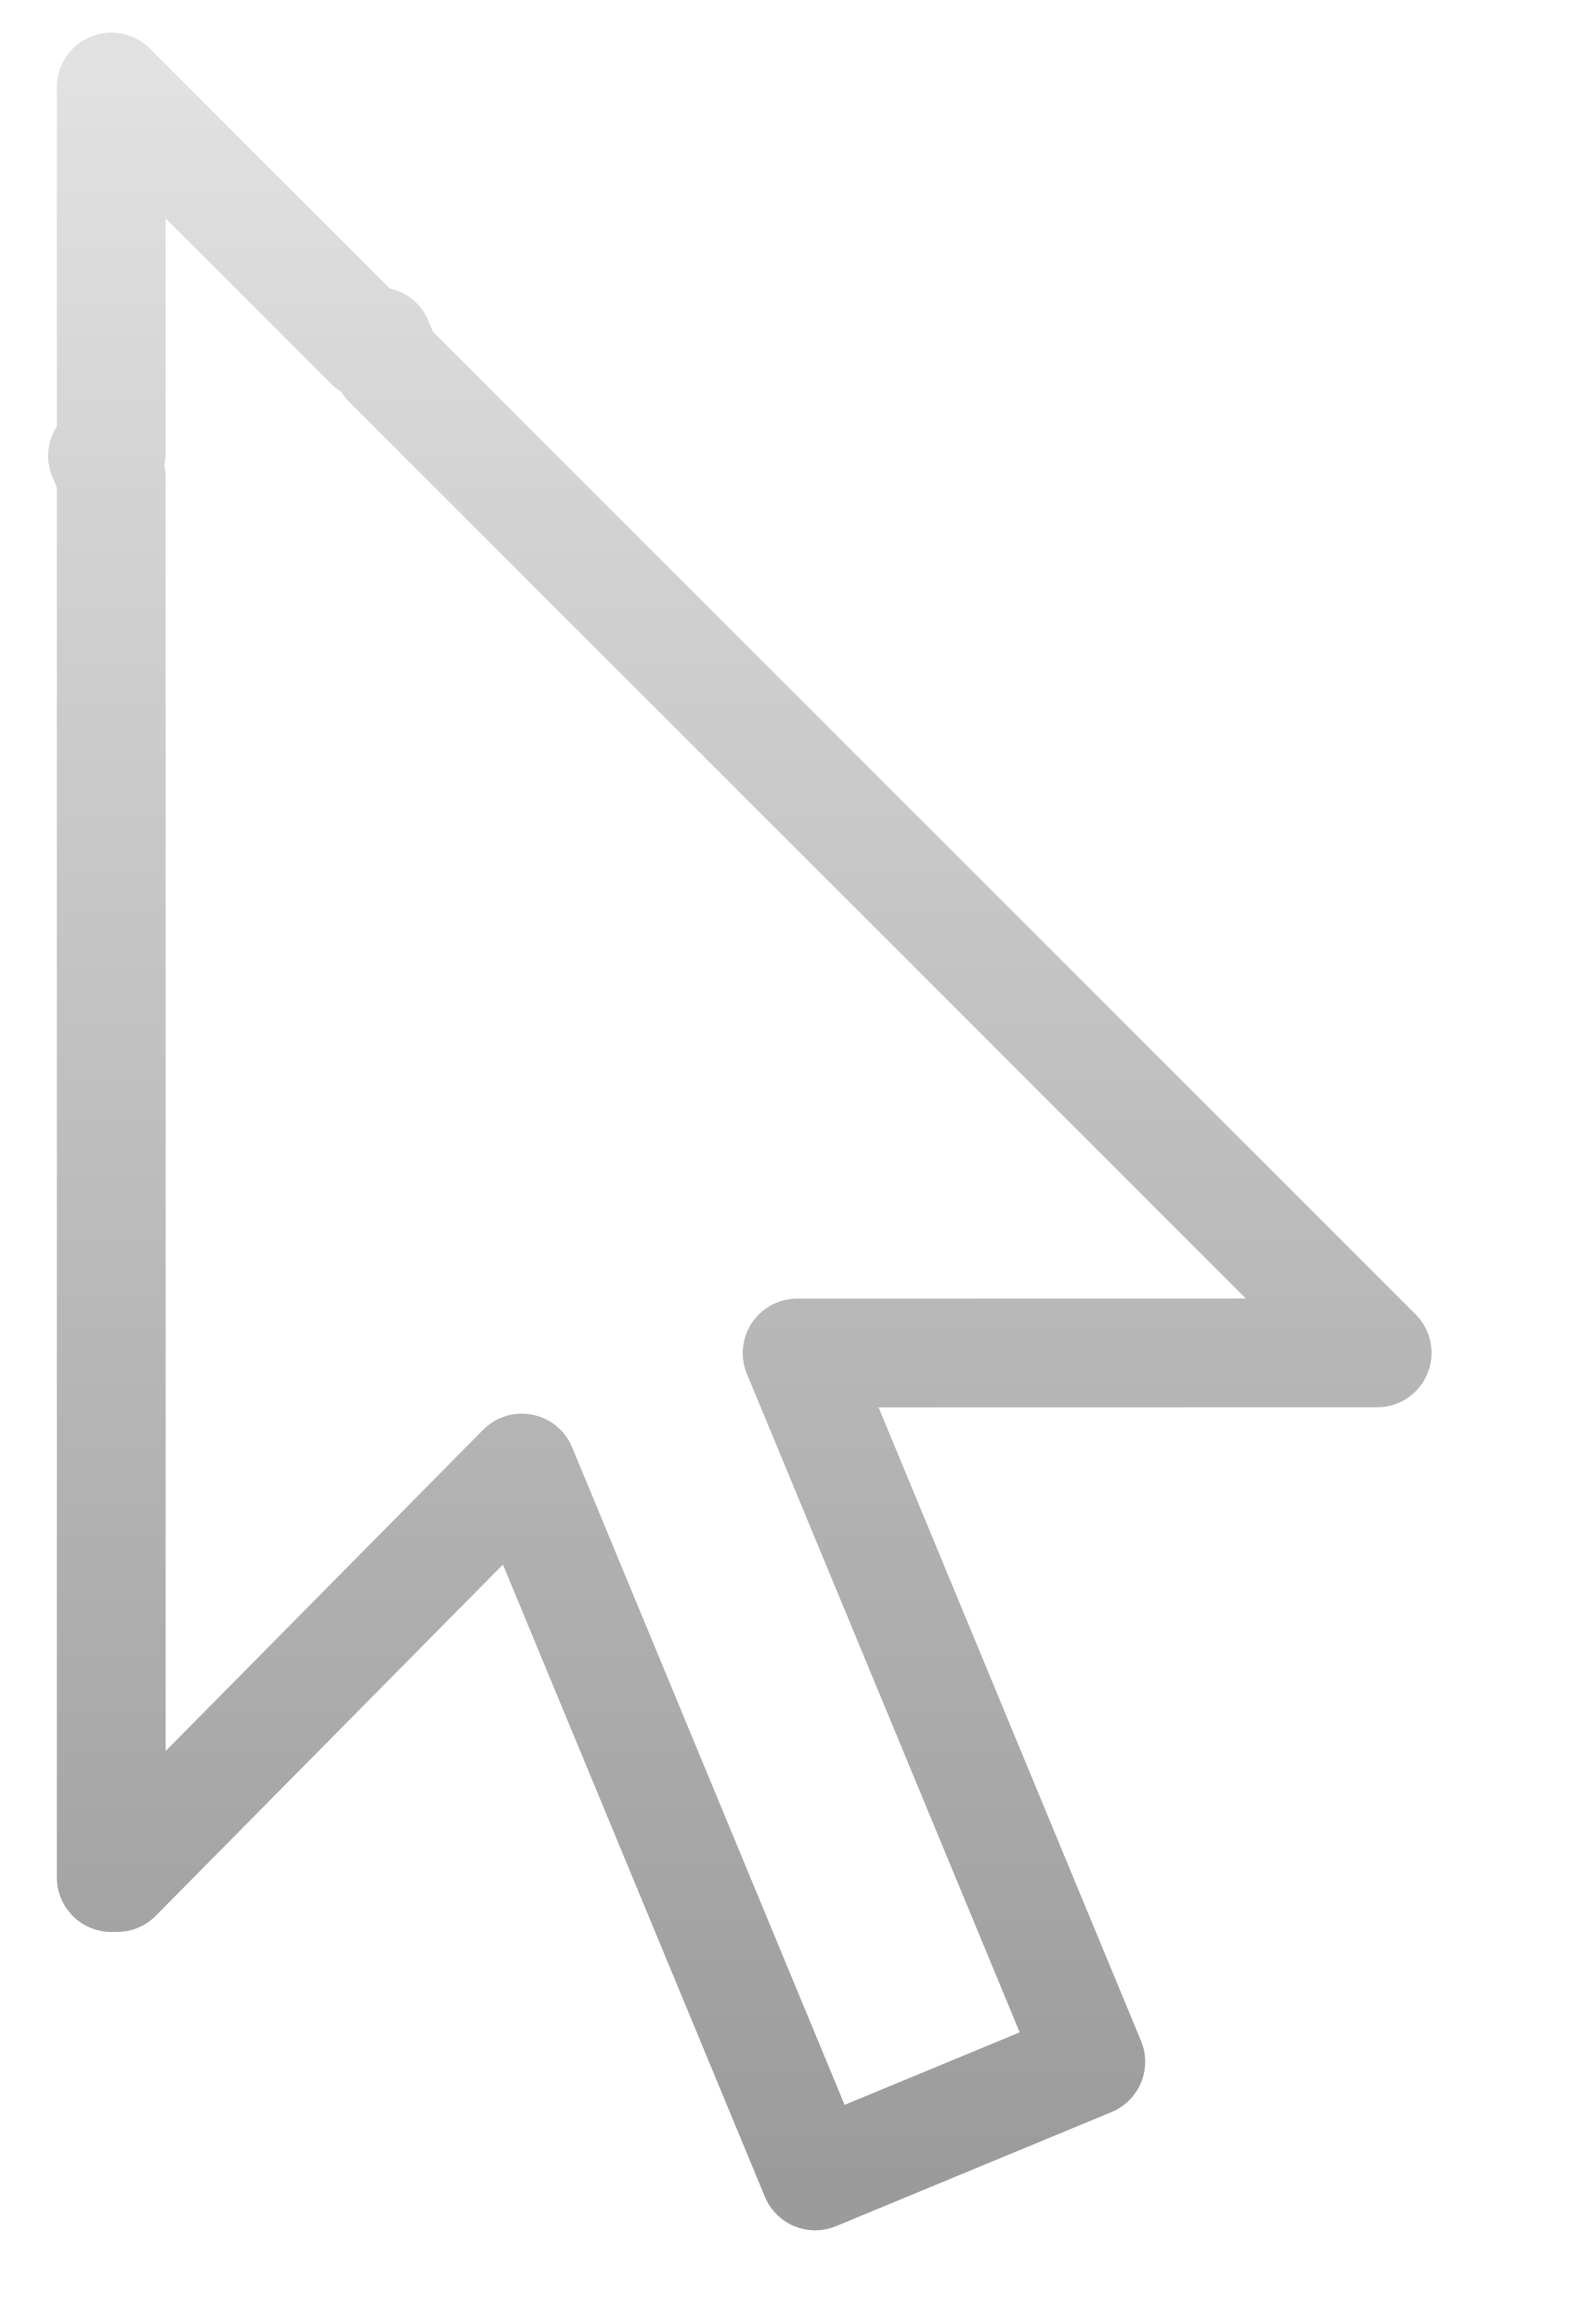
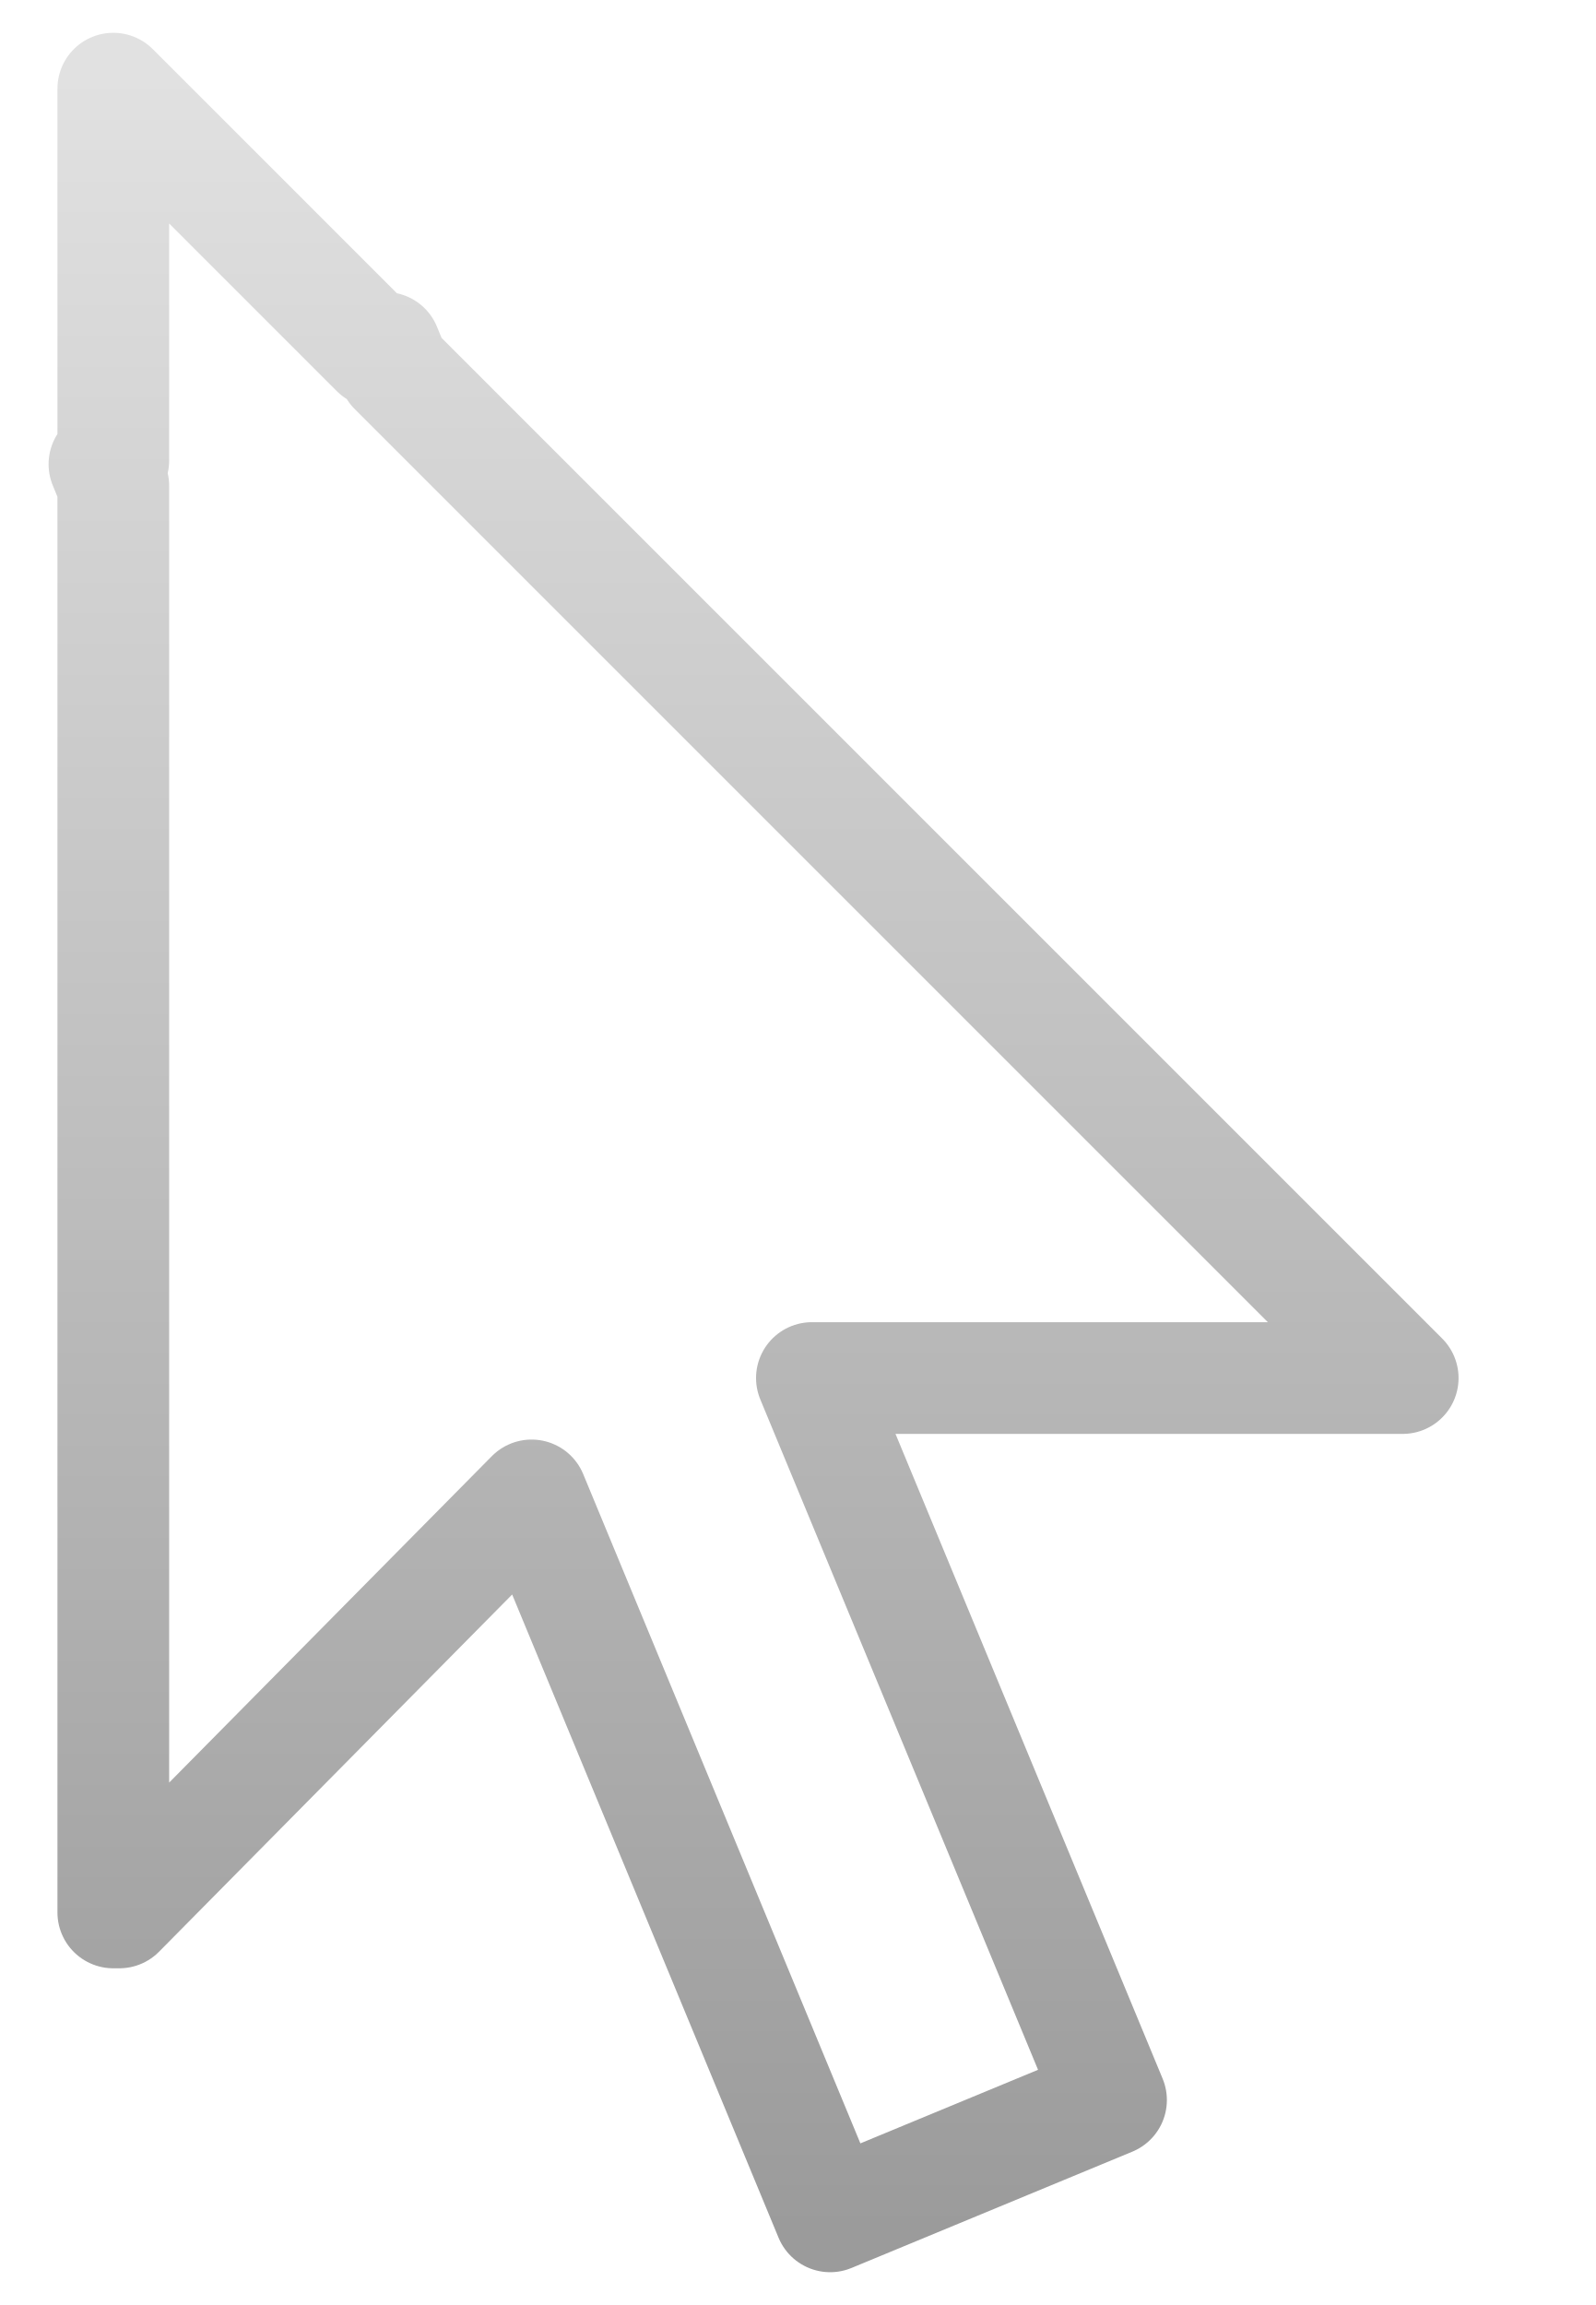
- <svg xmlns="http://www.w3.org/2000/svg" width="100%" height="100%" viewBox="0 0 11 16" version="1.1" xml:space="preserve" style="fill-rule:evenodd;clip-rule:evenodd;stroke-linecap:round;stroke-linejoin:round;stroke-miterlimit:1.5;">
-   <path id="tool-select" d="M2.547,2.38l0.06,-0.025l0.061,0.146l6.825,6.825l-3.998,0.001l2.024,4.886l-1.9,0.787l-2.022,-4.88l-2.79,2.823l-0.04,0l0,-9.655l-0.06,-0.146l0.06,-0.025l0,-2.517l1.78,1.78Z" style="fill:none;stroke:url(#_Linear1);stroke-width:0.75px;" />
+ <svg xmlns="http://www.w3.org/2000/svg" width="100%" height="100%" viewBox="0 0 9 13" version="1.1" xml:space="preserve" style="fill-rule:evenodd;clip-rule:evenodd;stroke-linecap:round;stroke-linejoin:round;stroke-miterlimit:1.5;">
+   <g id="tool-select">
+     <path id="tool-select1" d="M2.122,1.983l0.051,-0.021l0.05,0.122l5.688,5.688l-3.332,0l1.687,4.072l-1.584,0.656l-1.684,-4.066l-2.325,2.352l-0.034,0l0,-8.046l-0.05,-0.122l0.05,-0.021l0,-2.097l1.483,1.483Z" style="fill:none;stroke:url(#_Linear1);stroke-width:0.63px;" />
+   </g>
  <defs>
-     <linearGradient id="_Linear1" x1="0" y1="0" x2="1" y2="0" gradientUnits="userSpaceOnUse" gradientTransform="matrix(8.81746e-16,14.4,-14.4,8.81746e-16,185.1,0.599997)">
+     <linearGradient id="_Linear1" x1="0" y1="0" x2="1" y2="0" gradientUnits="userSpaceOnUse" gradientTransform="matrix(7.34788e-16,12,-12,7.34788e-16,154.25,0.499997)">
      <stop offset="0" style="stop-color:#e1e1e1;stop-opacity:1" />
      <stop offset="1" style="stop-color:#9b9b9b;stop-opacity:1" />
    </linearGradient>
  </defs>
</svg>
